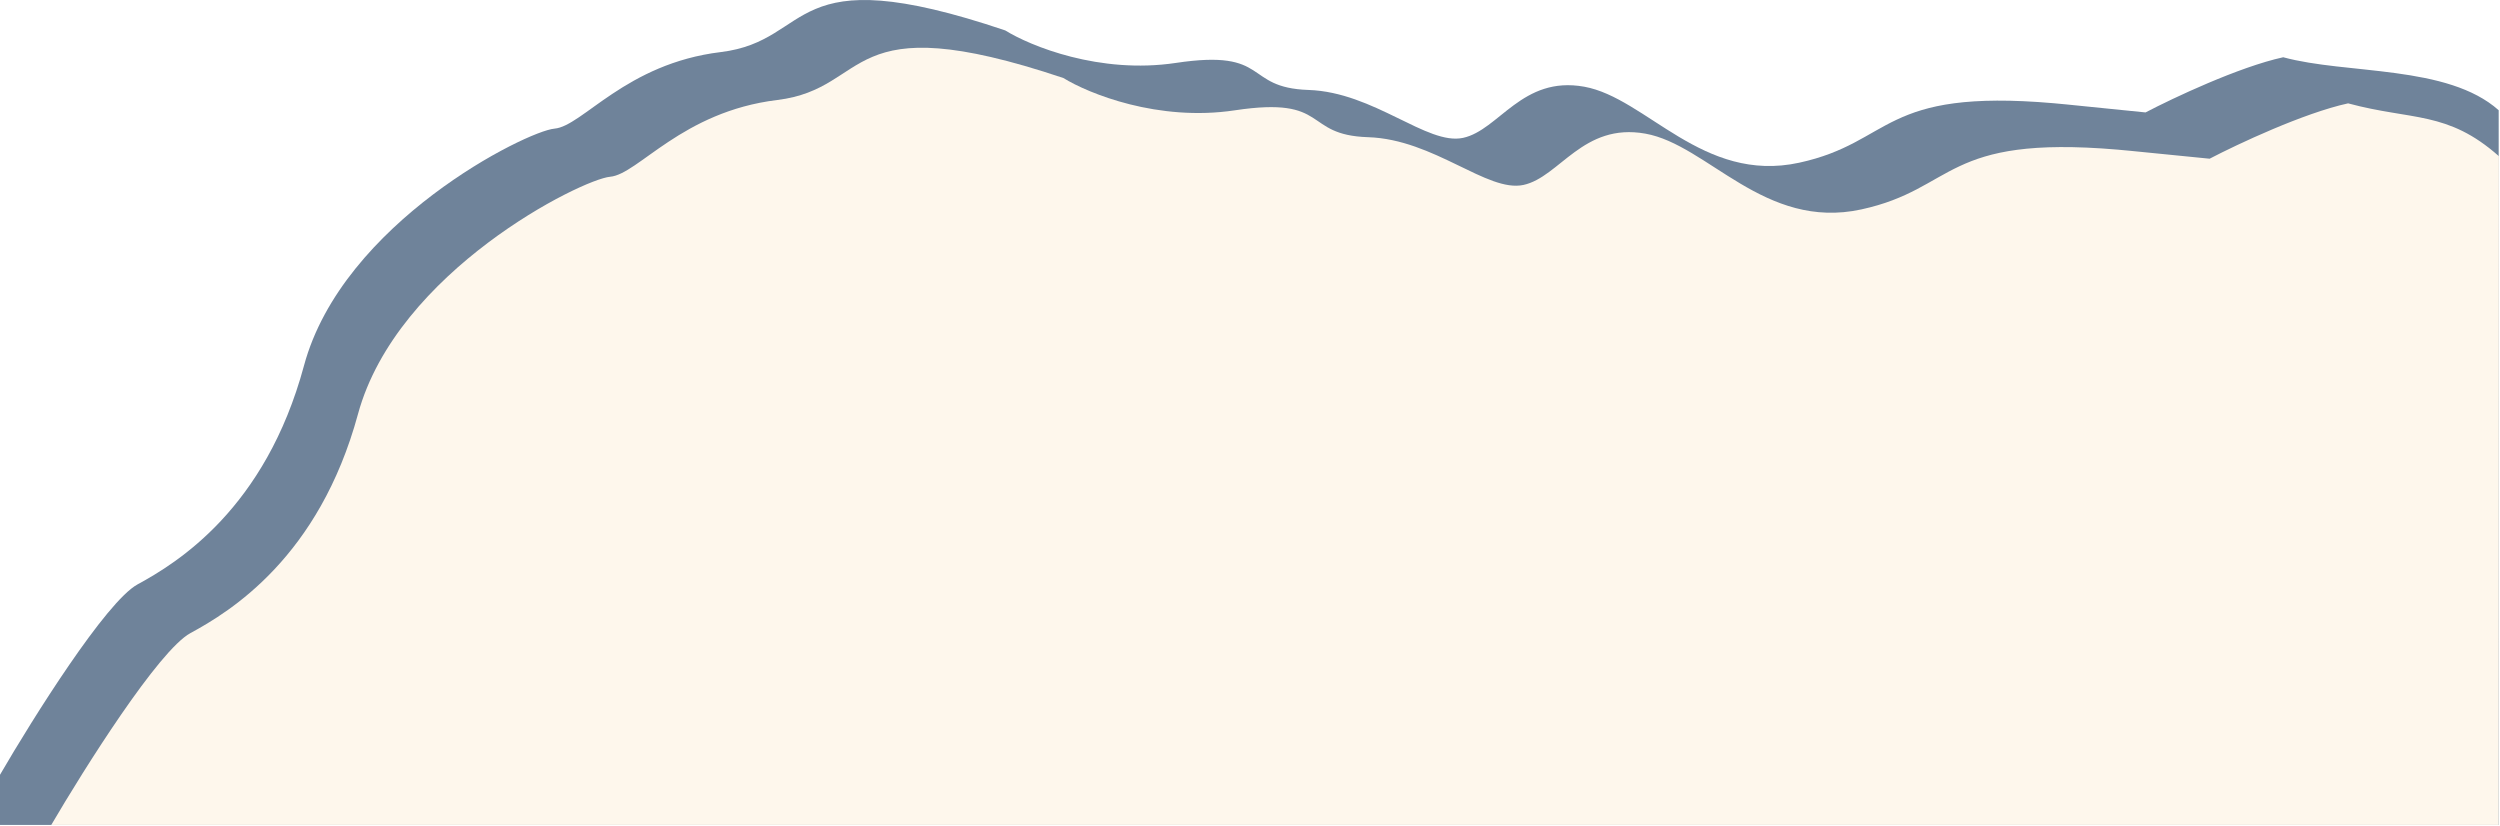
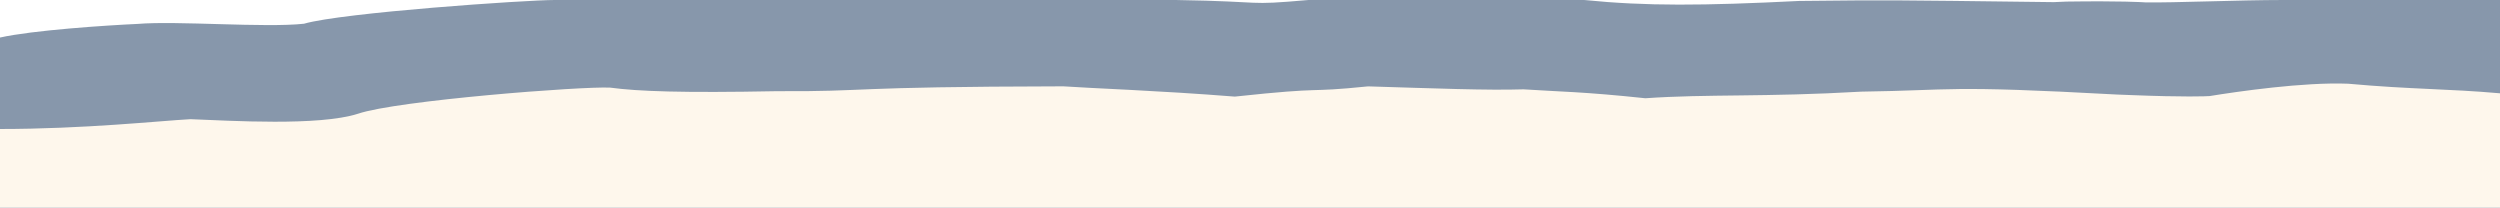
- <svg xmlns="http://www.w3.org/2000/svg" width="1686" height="557" viewBox="0 0 1686 557" fill="none">
-   <path d="M0 522.509C22.075 484.518 71.542 405.646 92.81 394.087C119.396 379.638 178.968 343.163 205.006 246.603C231.044 150.042 355.126 88.382 373.973 86.748C392.82 85.115 422.025 42.891 485.997 35.135C549.968 27.379 528.828 -29.843 677.937 20.517C694.891 31.043 741.634 50.165 792.975 42.44C857.152 32.785 838.127 59.188 882.429 60.664C926.732 62.14 962.474 98.25 986.72 92.967C1010.97 87.684 1026.49 50.915 1068.41 58.476C1110.32 66.037 1148.32 123.911 1213.37 109.737C1276.89 95.897 1268.16 59.482 1385.06 69.62C1387.88 69.865 1390.77 70.137 1393.74 70.437C1430.04 74.101 1444.9 75.607 1446.96 75.822C1465.5 66.121 1510.01 45.103 1539.81 38.61C1582.62 50.303 1650.53 43.544 1685.11 74.342L1685.11 556.321H0L0 522.509Z" fill="#0F3057" opacity="60%" />
-   <path d="M34.578 556.321C56.814 518.295 107.058 438.533 128.452 426.947C155.195 412.464 215.126 375.91 241.415 279.295C267.703 182.68 392.516 120.86 411.465 119.205C430.414 117.549 459.823 75.281 524.144 67.449C588.464 59.617 567.278 2.405 717.121 52.605C734.153 63.114 781.122 82.186 832.746 74.4C897.275 64.668 878.118 91.1 922.654 92.525C967.19 93.95 1003.08 130.028 1027.46 124.715C1051.84 119.403 1067.5 82.606 1109.62 90.121C1151.75 97.635 1189.89 155.48 1255.3 141.227C1319.17 127.31 1310.44 90.896 1427.94 100.902C1430.78 101.143 1433.69 101.411 1436.67 101.708C1473.16 105.332 1488.1 106.82 1490.17 107.033C1508.81 97.308 1553.59 76.233 1583.56 69.704C1626.58 81.35 1650.5 74.556 1685.24 105.321L1685.11 556.321H34.578Z" fill="#FEF7EC" />
+ <svg xmlns="http://www.w3.org/2000/svg" width="1686" height="140" viewBox="0 0 1686 140" fill="none">
+   <path d="M0 25.32C22.075 20.385 71.542 17.088 92.81 16.127C119.396 13.915 178.968 18.865 205.006 16.002C231.044 8.452 355.126 0 373.973 0C392.82 0 422.025 0 485.997 0C549.968 0 528.828 0 677.937 0C694.891 0 741.634 0 792.975 0C857.152 1.062 838.127 3.86 882.429 0C926.732 0 962.474 0 986.72 0C1010.97 0 1026.49 0 1068.41 0C1110.32 4.211 1148.32 3.878 1213.37 0.643C1276.89 0 1268.16 0 1385.06 1.437C1387.88 1.33 1390.77 1.205 1393.74 1.066C1430.04 0.548 1444.9 1.461 1446.96 1.612C1465.5 1.946 1510.01 0 1539.81 0C1582.62 0 1650.53 0 1686 0L1686 140H0Z" fill="#0F3057" opacity="0.5" />
+   <path d="M0 86.995C56.814 86.995 107.058 81.554 128.452 80.375C155.195 81.399 215.126 85.149 241.415 76.708C267.703 67.743 392.516 58.104 411.465 59.095C430.414 61.619 459.823 62.731 524.144 61.491C588.464 61.829 567.278 58.497 717.121 58.22C734.153 59.47 781.122 61.043 832.746 65.148C897.275 58.232 878.118 62.798 922.654 58.248C967.19 59.591 1003.08 61.044 1027.46 60.245C1051.84 61.868 1067.5 61.785 1109.62 66.26C1151.75 63.33 1189.89 65.575 1255.3 61.805C1319.17 60.901 1310.44 57.356 1427.94 63.769C1430.78 63.858 1433.69 63.97 1436.67 64.104C1473.16 65.574 1488.1 64.957 1490.17 64.788C1508.81 61.752 1553.59 55.255 1583.56 56.46C1626.58 60.357 1650.5 59.77 1686 62.928L1686 140H0Z" fill="#FEF7EC" />
</svg>
